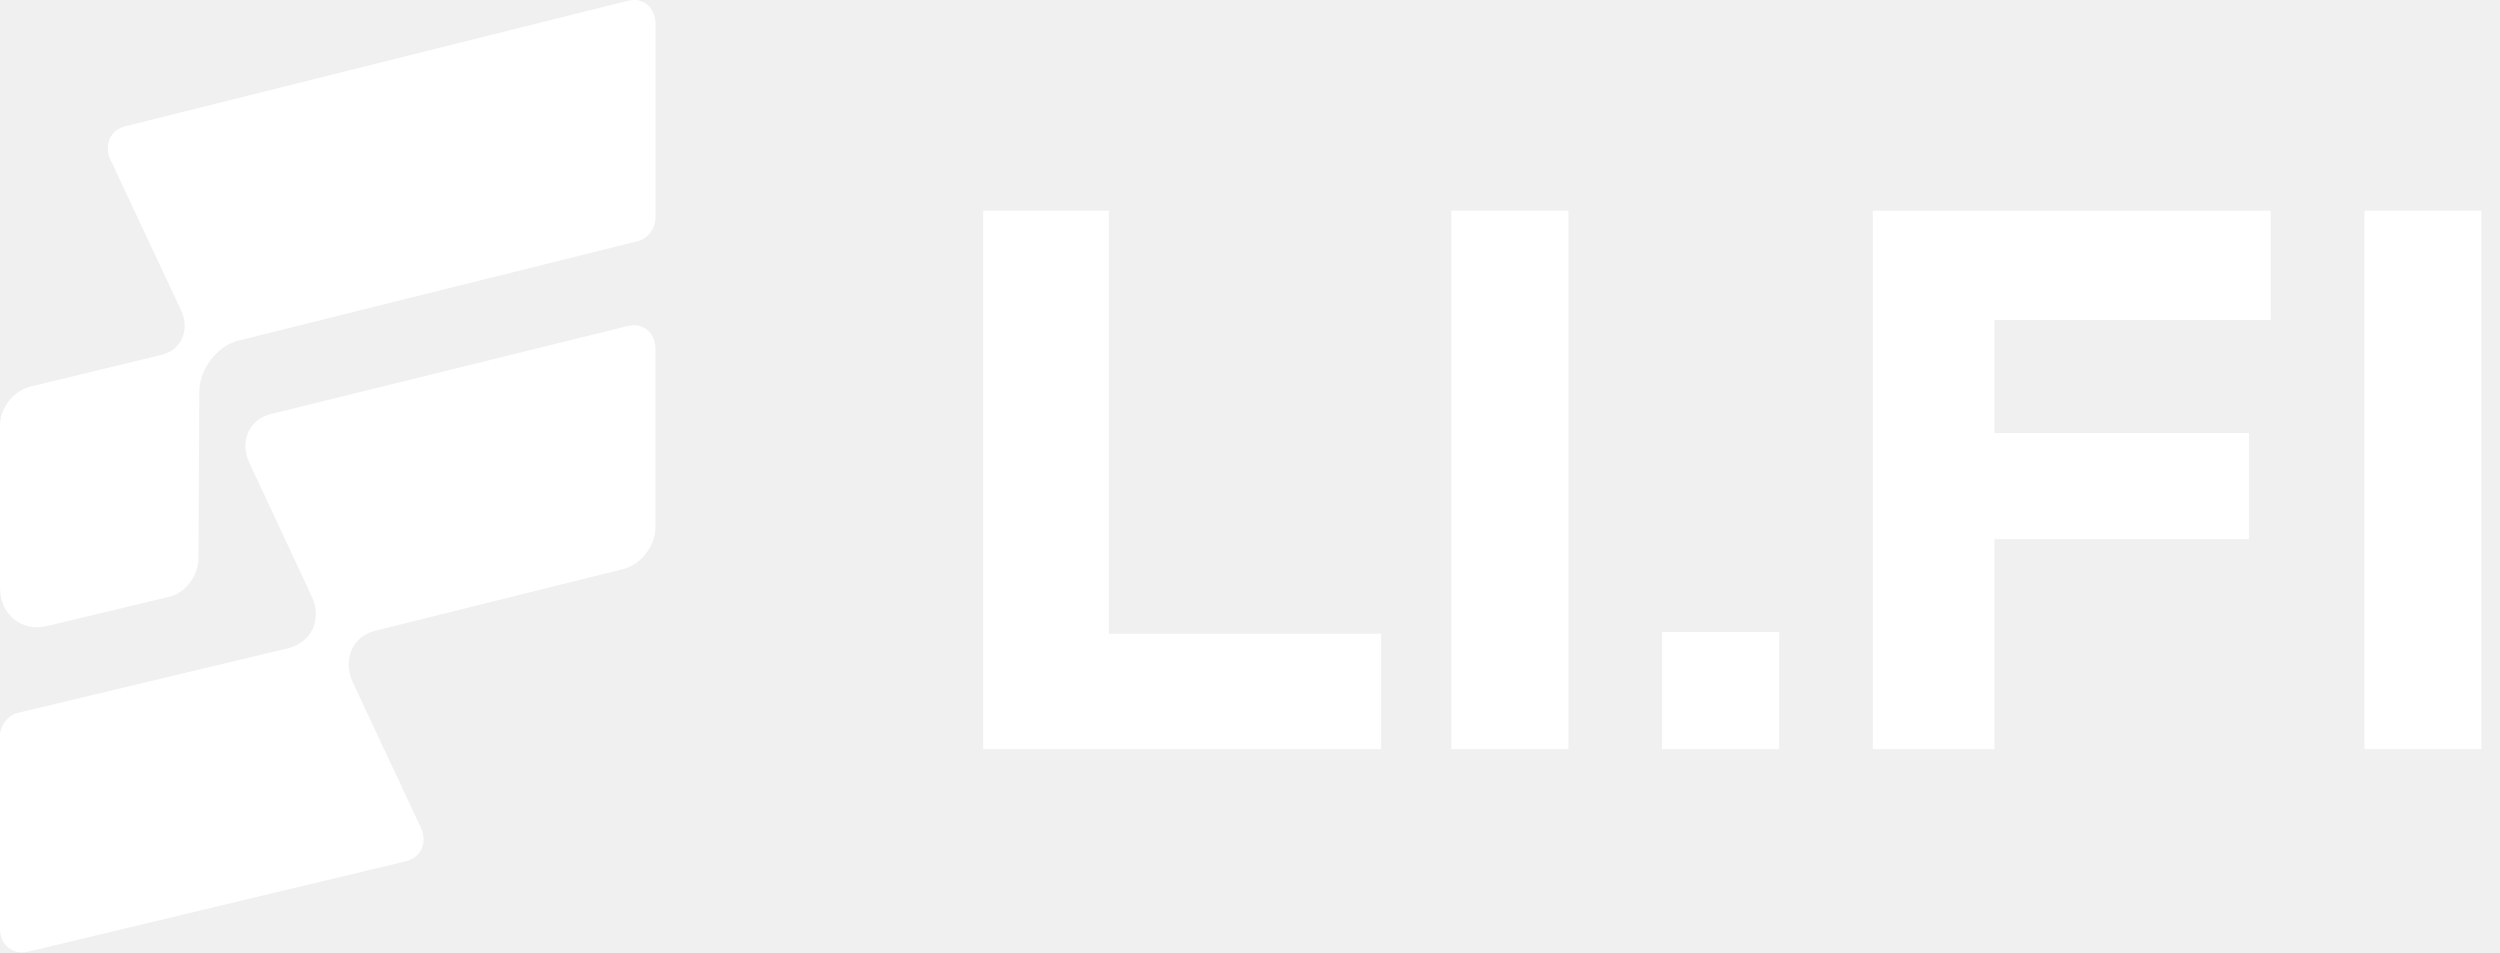
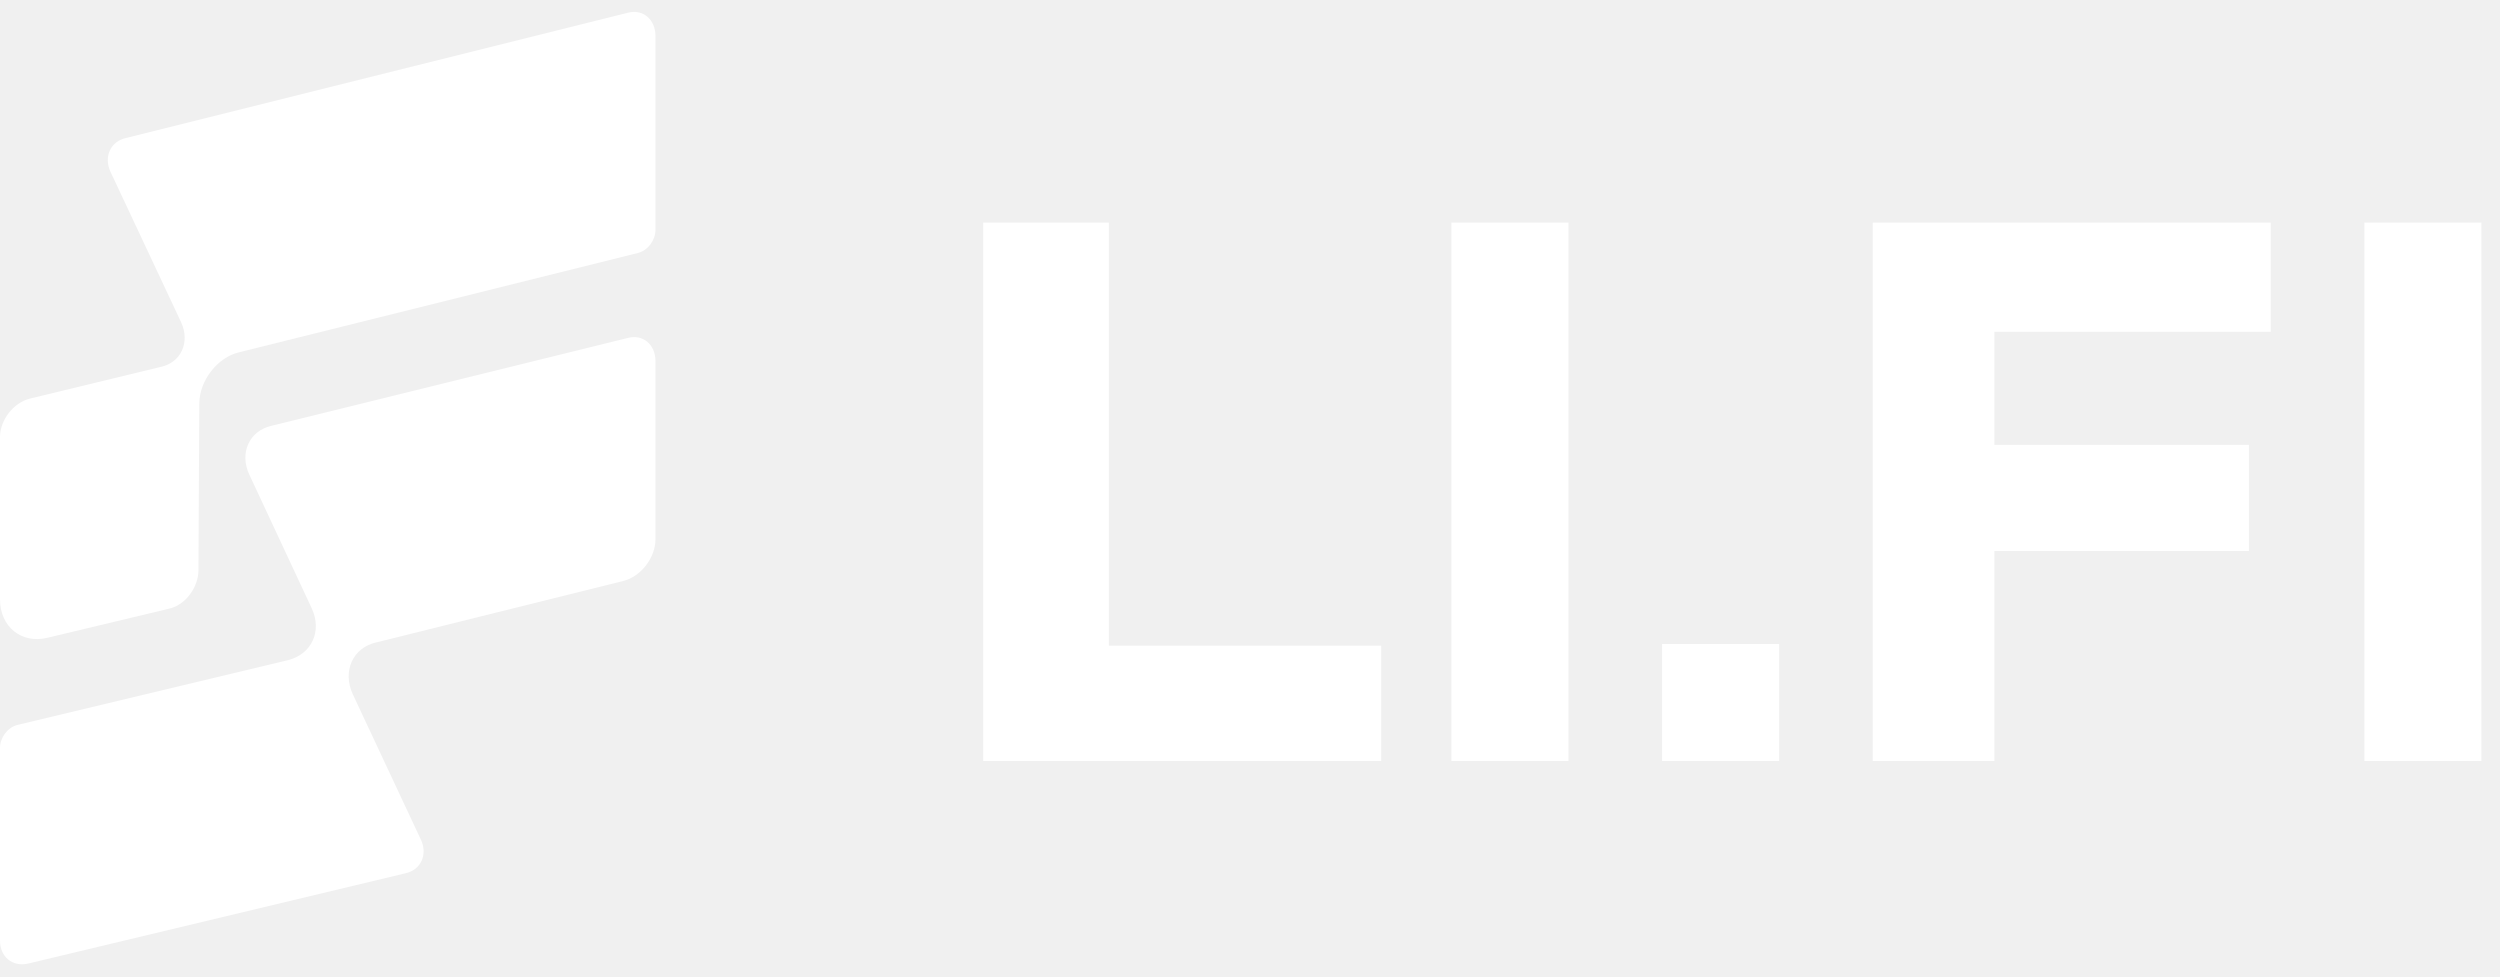
- <svg xmlns="http://www.w3.org/2000/svg" width="105" height="40" fill="none" viewBox="0 0 105 40">
-   <path fill="#fff" d="M12.09 27.229.725 29.948c-.414.107-.725.537-.725.967v8.09c0 .68.518 1.11 1.174.967l15.855-3.795c.656-.143.933-.788.656-1.396l-2.867-6.122c-.449-.966 0-1.968 1.002-2.183l10.363-2.578c.725-.179 1.347-.966 1.347-1.754v-7.481c0-.68-.518-1.146-1.175-.967L11.4 17.384c-.933.215-1.347 1.146-.933 2.04l2.625 5.62c.45.967 0 1.934-1.001 2.184Z" />
-   <path fill="#fff" d="M4.634 6.7 7.61 13.04c.38.828 0 1.693-.865 1.873l-5.499 1.332c-.692.18-1.245.9-1.245 1.62v6.807c0 1.152.9 1.873 1.971 1.62l5.119-1.224c.692-.144 1.245-.9 1.245-1.62l.035-6.987c0-.972.76-1.945 1.66-2.16l16.774-4.178c.415-.108.726-.54.726-.972V1.01c0-.684-.519-1.152-1.176-.972L5.292 5.296c-.658.145-.934.793-.658 1.405ZM58.01 26.617H46.572V8.849h-5.278v22.614h16.714v-4.846ZM60.959 31.463h4.916V8.849h-4.916v22.614ZM69.808 31.463h4.916v-4.916h-4.916v4.916ZM83.766 22.643h10.69v-4.458h-10.69v-4.749H95.37V8.85H78.657v22.614h5.109v-8.82ZM99.304 31.463h4.916V8.849h-4.916v22.614Z" />
+ <svg xmlns="http://www.w3.org/2000/svg" width="105" height="41" viewBox="0 0 105 41" fill="none">
+   <path d="M4.634 7.201L7.609 13.539C7.989 14.367 7.609 15.232 6.744 15.412L1.245 16.744C0.553 16.924 0 17.644 0 18.365V25.171C0 26.323 0.899 27.044 1.971 26.791L7.09 25.567C7.782 25.423 8.335 24.667 8.335 23.946L8.37 16.96C8.37 15.988 9.13 15.015 10.03 14.799L26.804 10.622C27.218 10.514 27.53 10.082 27.53 9.65V1.511C27.53 0.827 27.011 0.359 26.354 0.539L5.292 5.796C4.634 5.941 4.358 6.589 4.634 7.201Z" fill="white" />
+   <path d="M12.09 27.728L0.725 30.449C0.311 30.556 0 30.986 0 31.416V39.506C0 40.186 0.518 40.616 1.174 40.472L17.029 36.678C17.685 36.535 17.962 35.89 17.685 35.282L14.818 29.16C14.369 28.194 14.818 27.191 15.82 26.977L26.183 24.399C26.908 24.22 27.53 23.433 27.53 22.645V15.163C27.53 14.483 27.012 14.018 26.355 14.197L11.399 17.884C10.466 18.099 10.052 19.029 10.466 19.924L13.091 25.545C13.54 26.511 13.091 27.478 12.09 27.728Z" fill="white" />
+   <path d="M46.573 27.117H58.01V31.963H41.295V9.349H46.573V27.117Z" fill="white" />
+   <path d="M60.959 31.963H65.875V9.349H60.959V31.963Z" fill="white" />
+   <path d="M74.724 31.963H69.808V27.047H74.724V31.963Z" fill="white" />
+   <path d="M83.765 23.143H94.456V18.685H83.765V13.936H95.371V9.349H78.656V31.963H83.765V23.143Z" fill="white" />
+   <path d="M104.22 31.963H99.304V9.349H104.22V31.963Z" fill="white" />
</svg>
